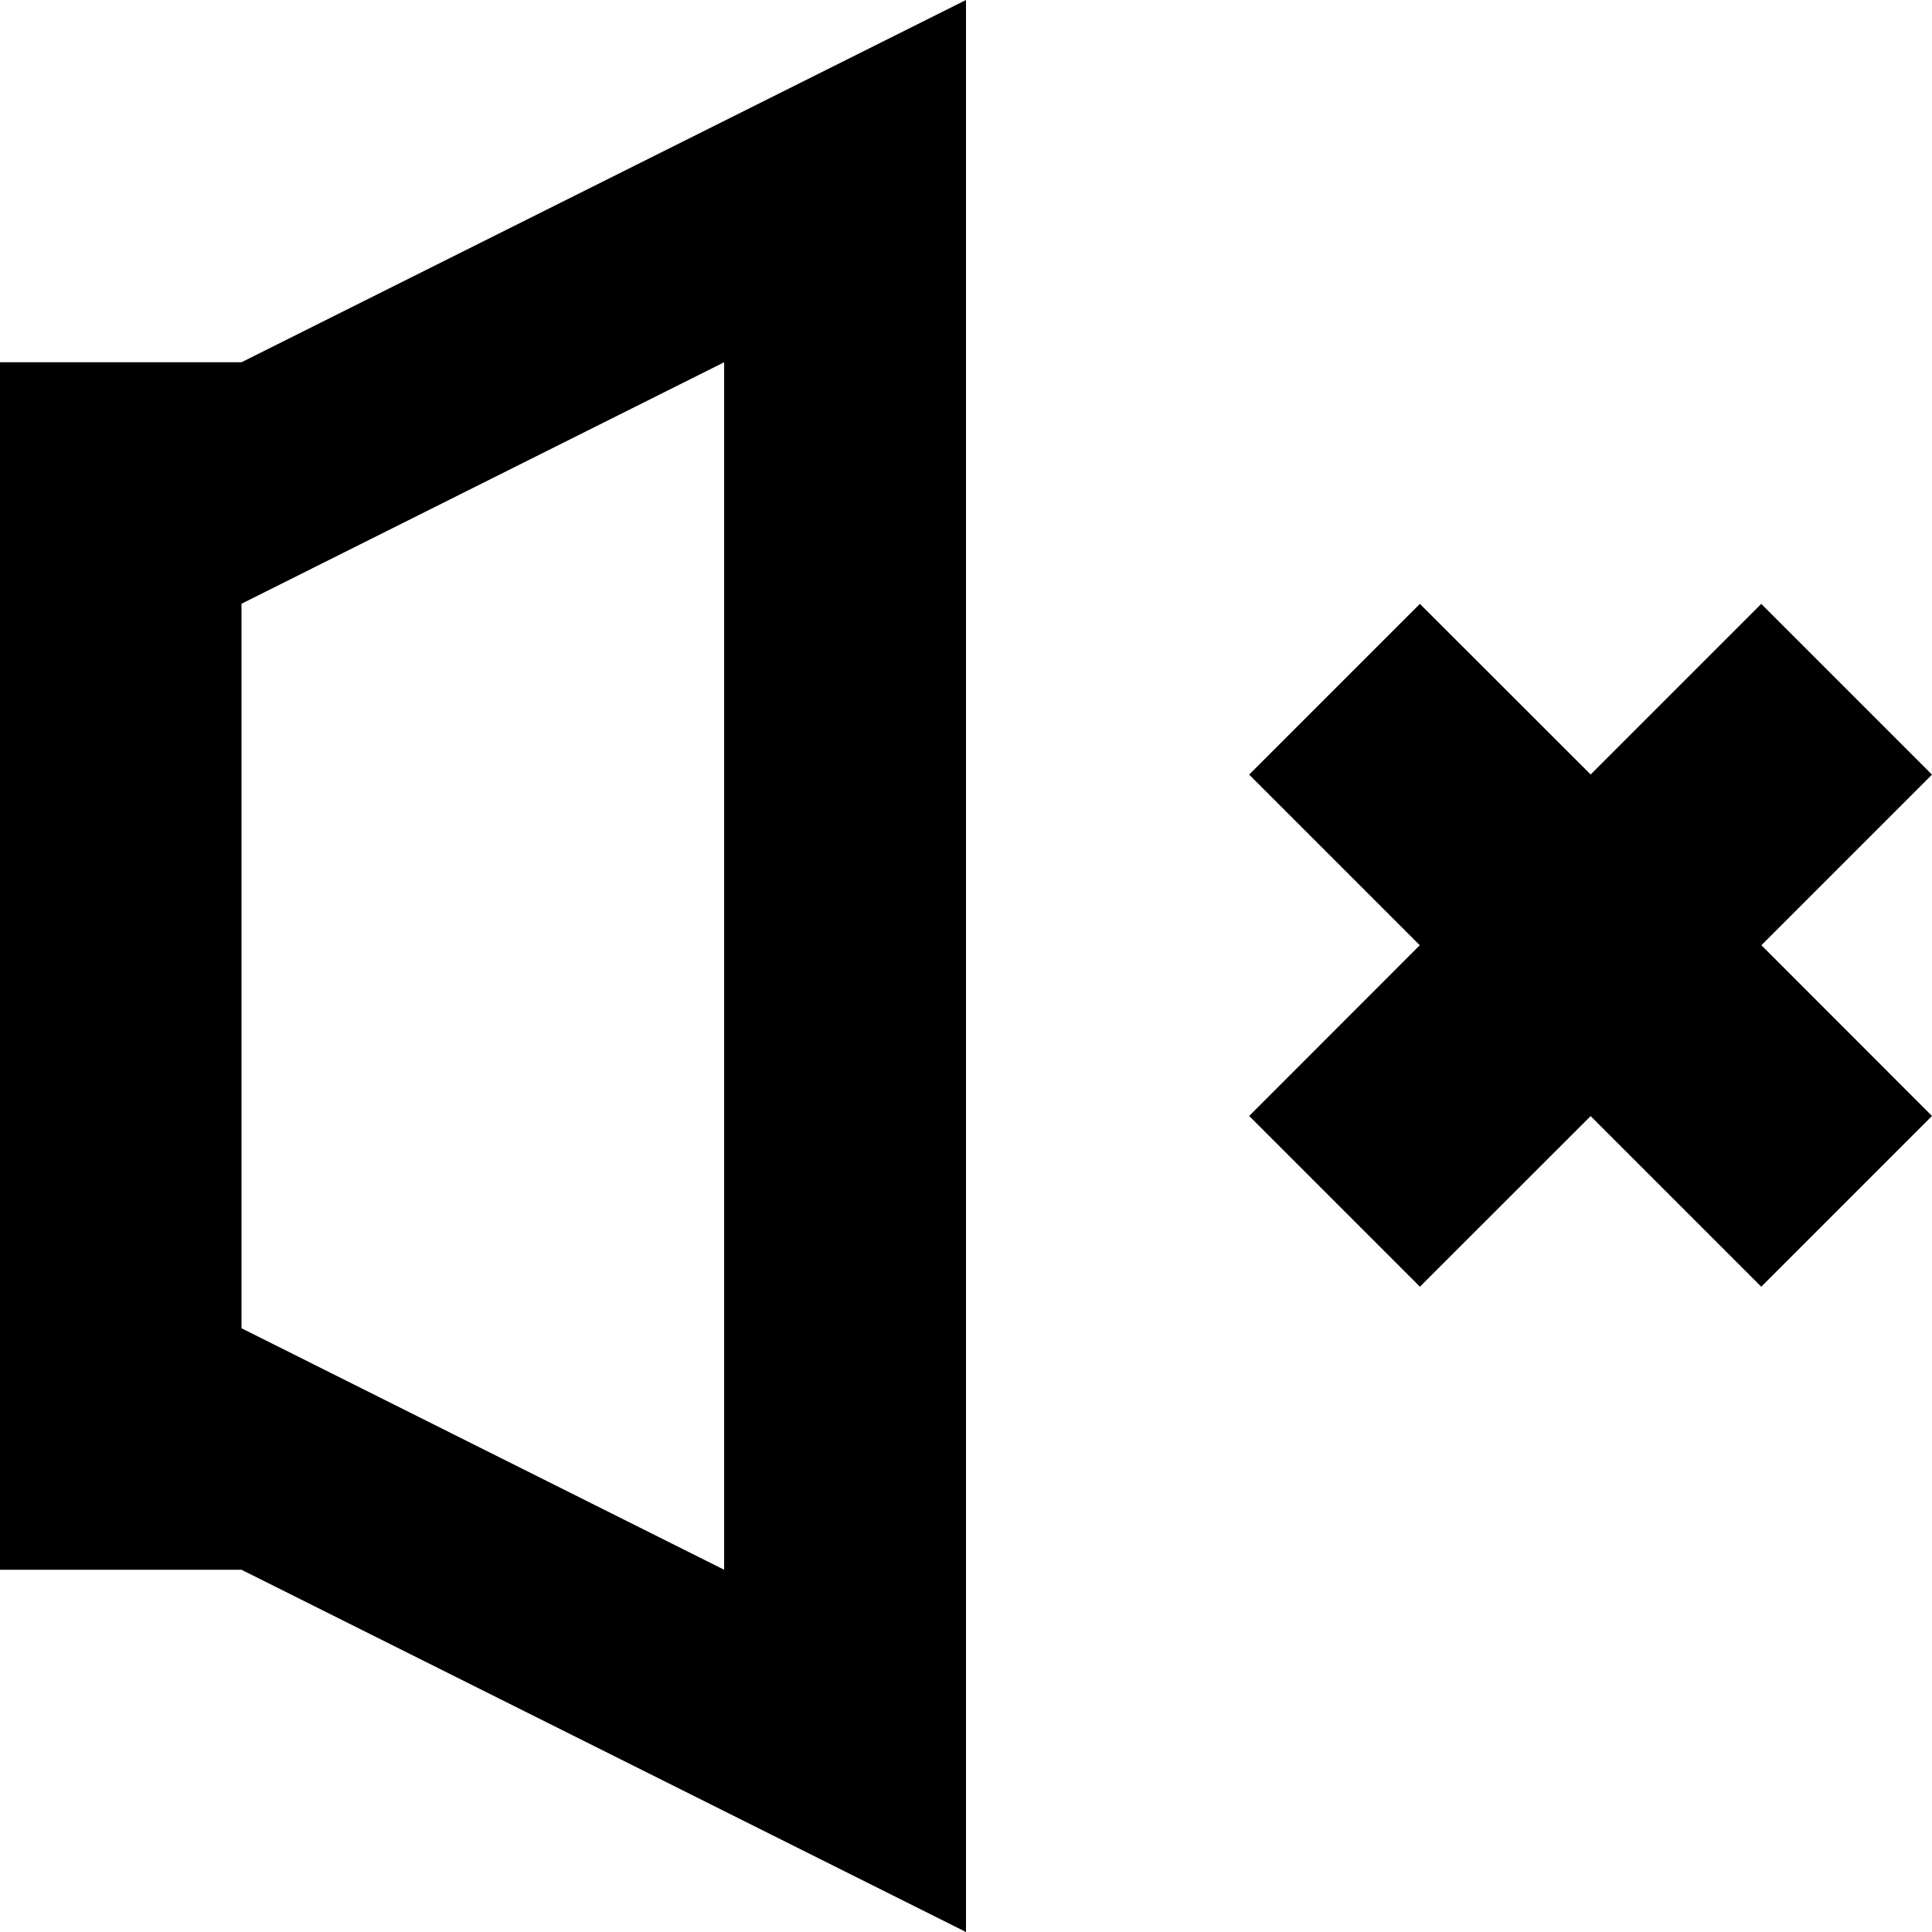
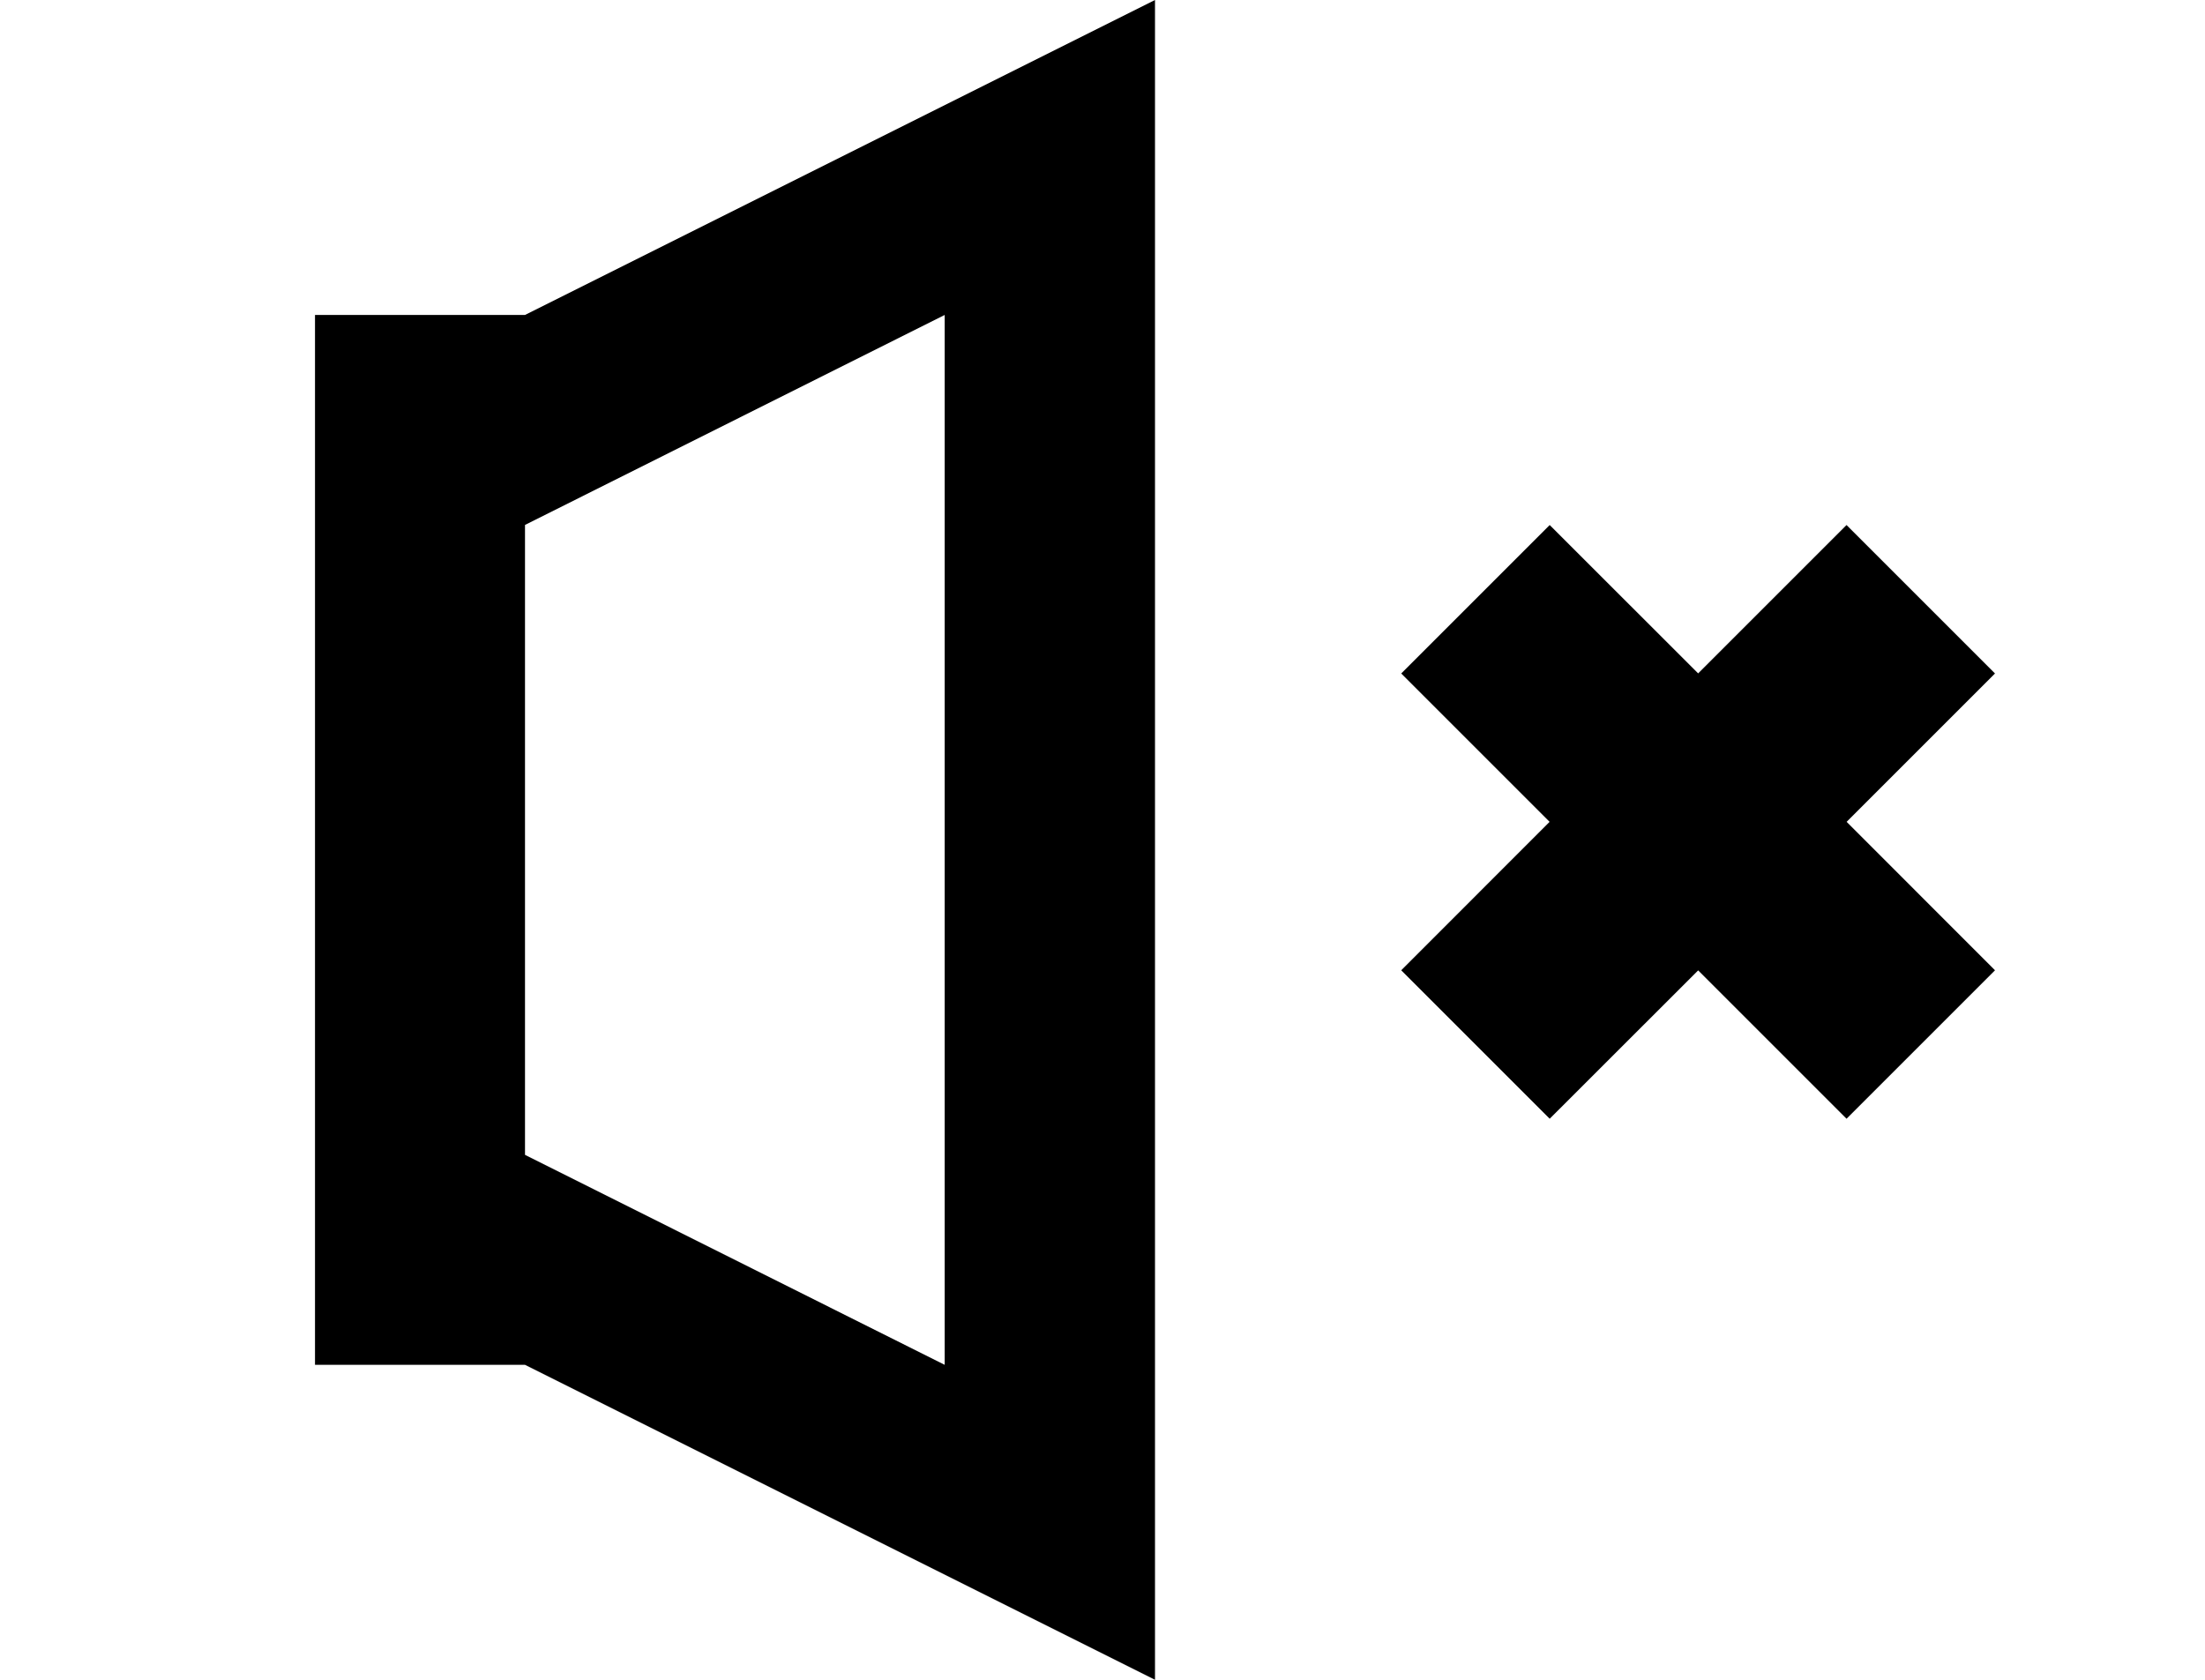
- <svg xmlns="http://www.w3.org/2000/svg" fill="#000000" width="800px" height="800px" viewBox="0 0 16 16">
+ <svg xmlns="http://www.w3.org/2000/svg" fill="#000000" viewBox="-3 0 21 16">
  <path d="M13.173 6.414l1.413-1.413L16 6.415l-1.413 1.413L16 9.242l-1.414 1.414-1.413-1.413-1.414 1.413-1.414-1.414 1.413-1.414-1.413-1.413 1.414-1.414 1.414 1.413zM0 3h2l6-3v16l-6-3H0V3zm2 2v6l3.997 2V3L2 5z" fill-rule="evenodd" />
</svg>
